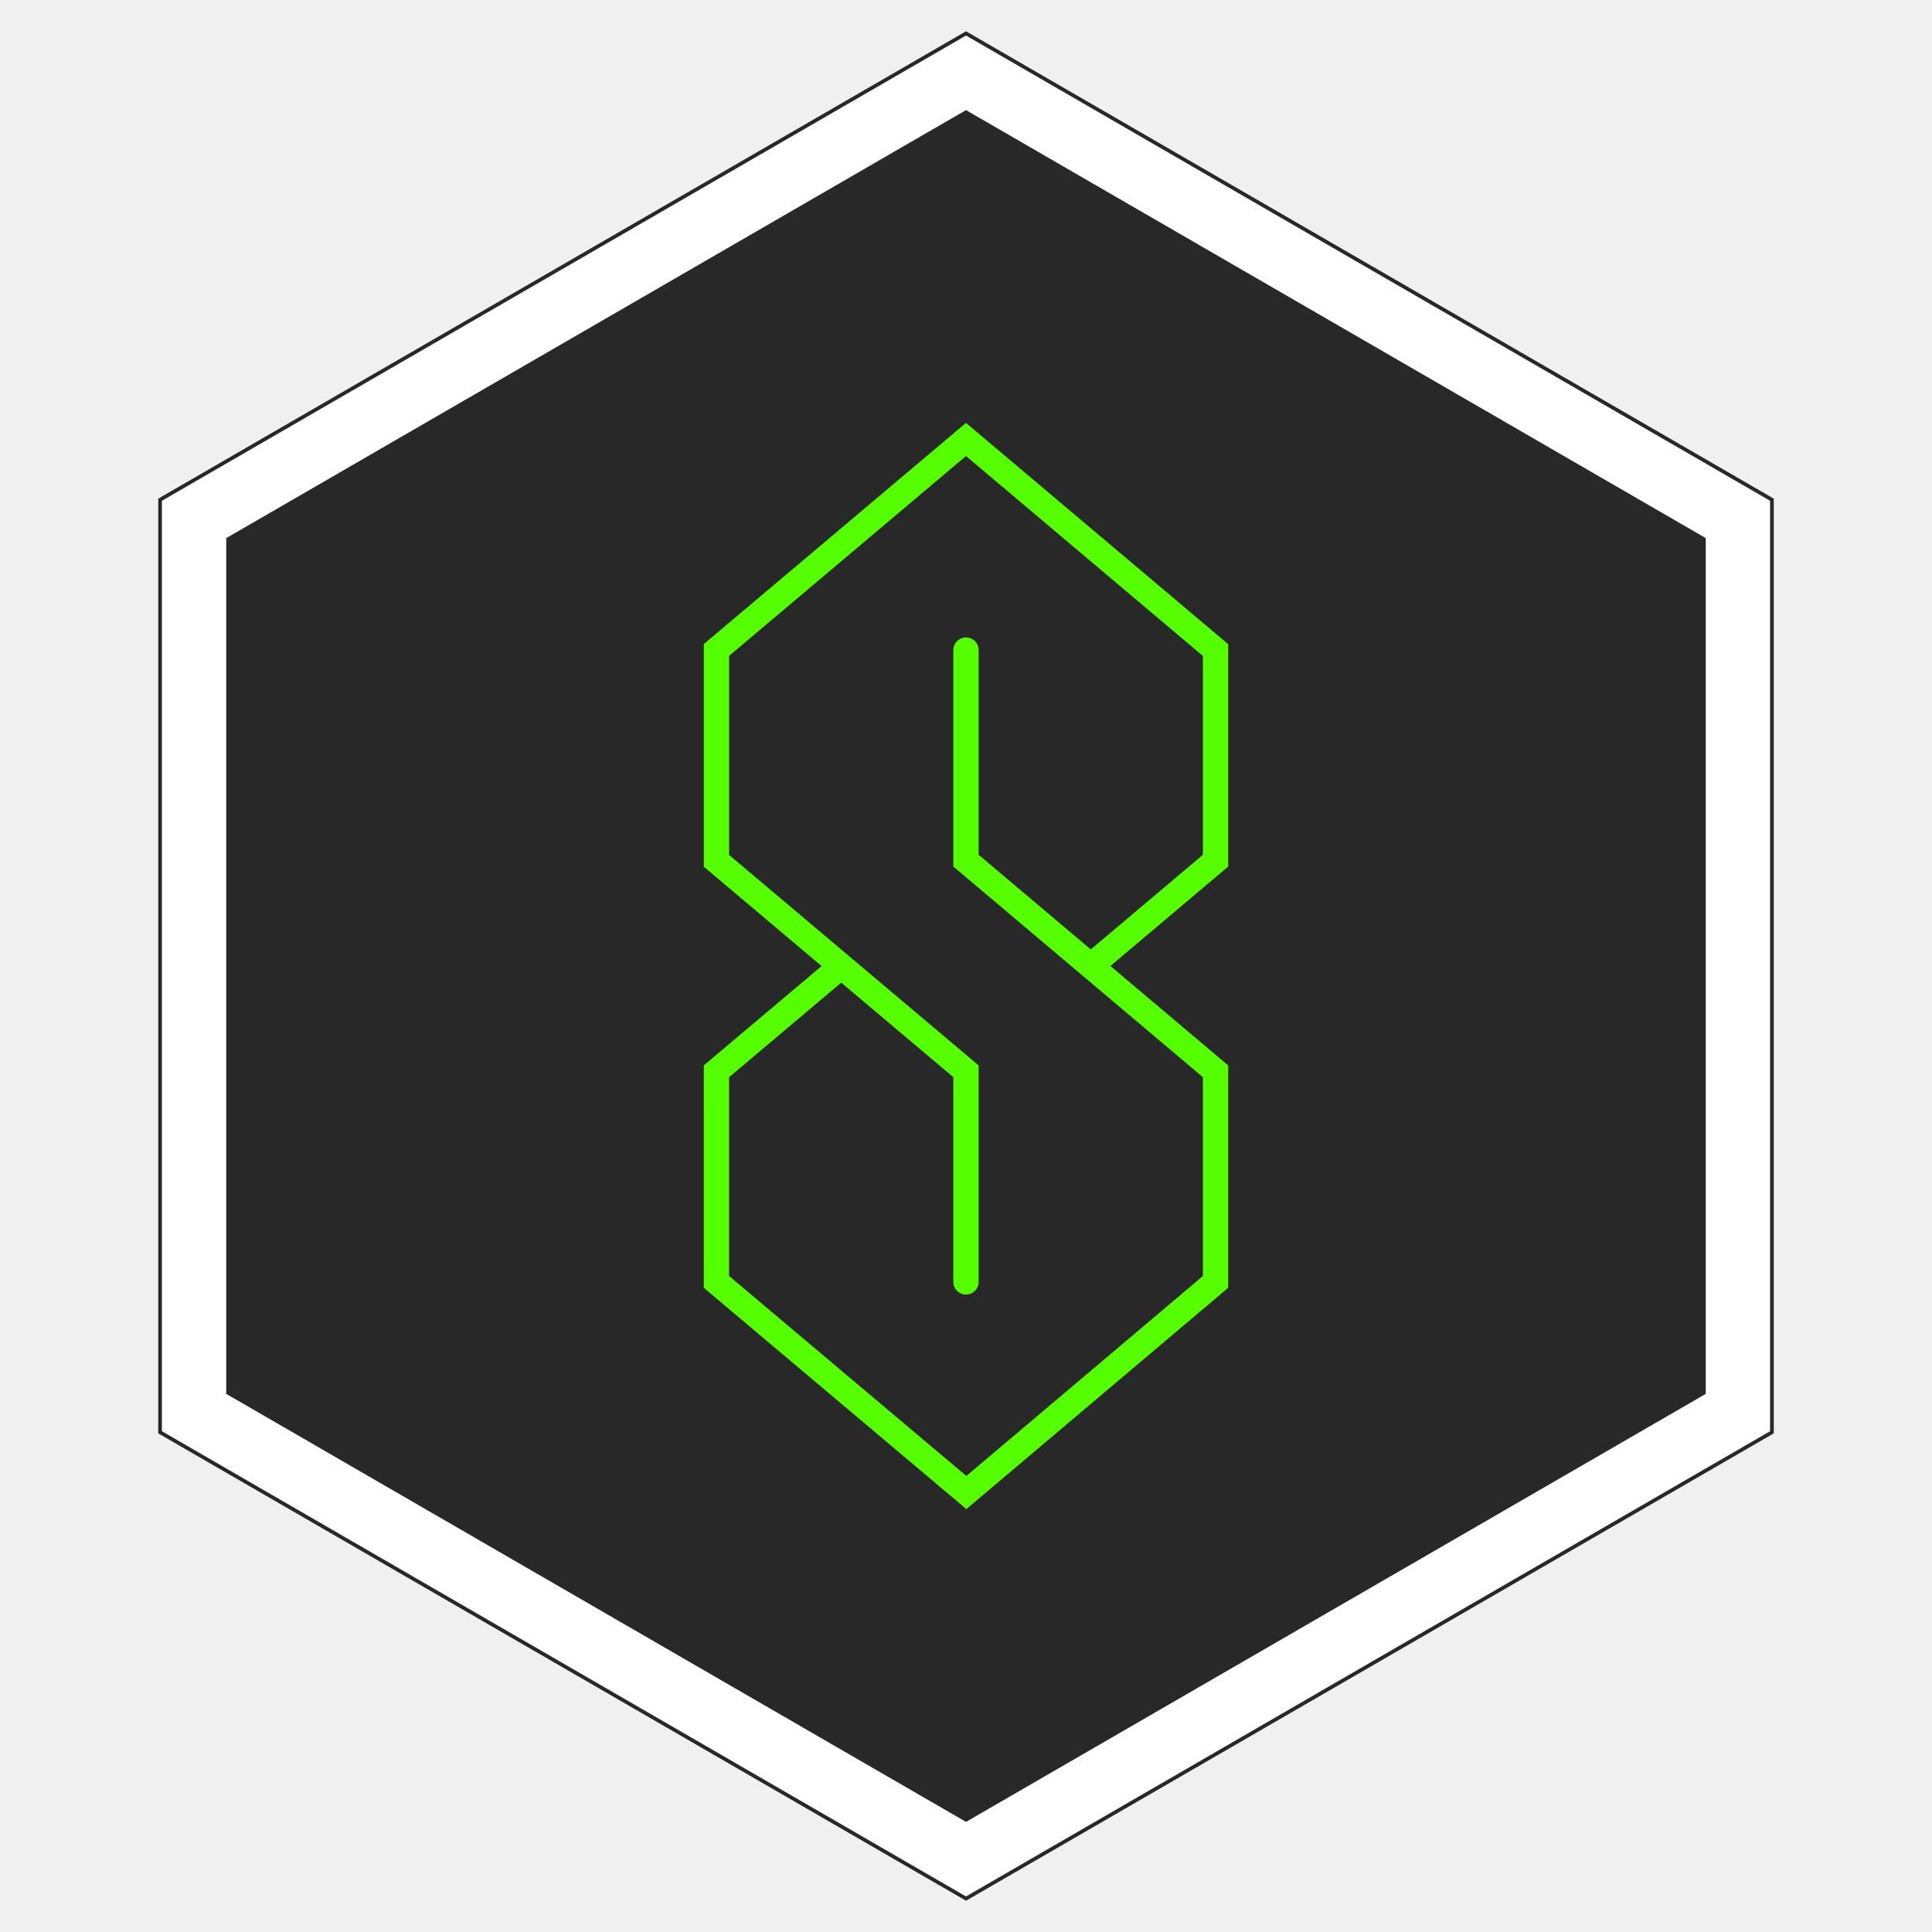
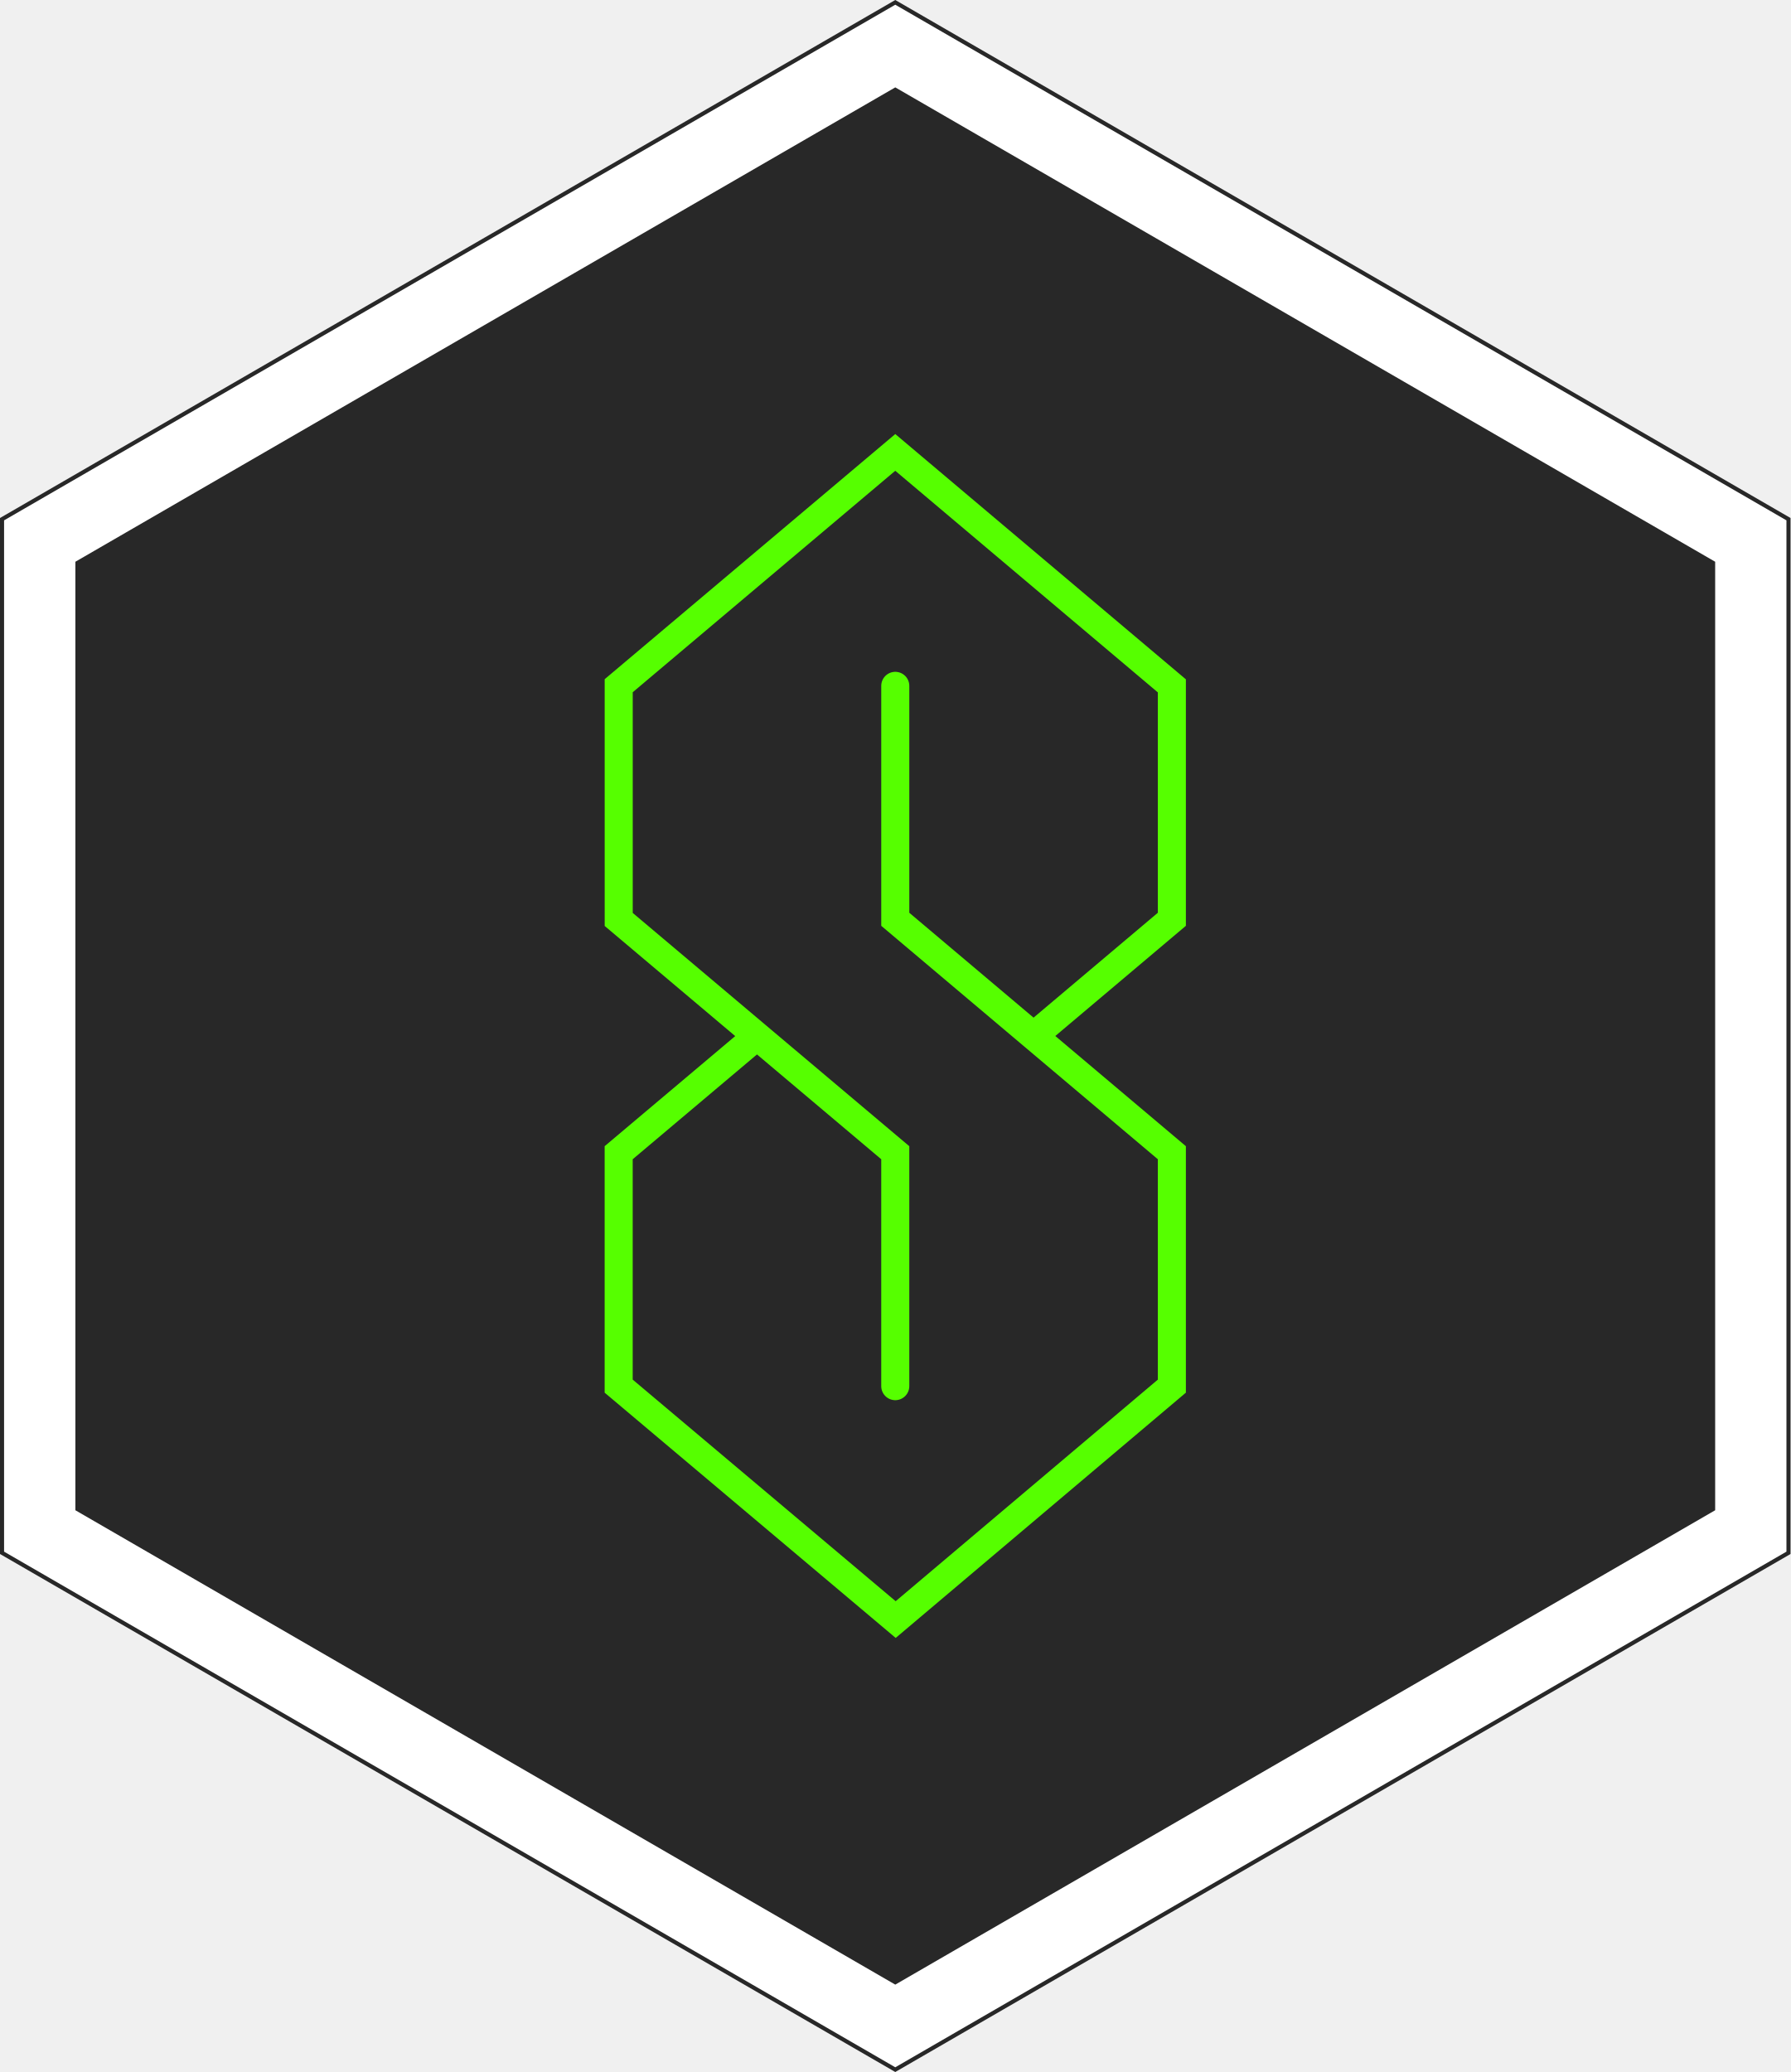
- <svg xmlns="http://www.w3.org/2000/svg" width="198.425" height="198.425" viewBox="0 0 198.425 198.425" version="1.1" id="svg4534">
+ <svg xmlns="http://www.w3.org/2000/svg" id="svg4534" version="1.1" viewBox="0 0 165.921 192" height="50.8mm" width="43.9mm">
  <defs id="defs4538" />
-   <path fill="#FFF" d="M39.425 133.768v-69.11l60-34.561 60 34.561v69.11l-60 34.56z" id="path4530" />
-   <path style="fill:#282828;fill-opacity:1;stroke-width:1" d="M 99.213,3.213 16.252,51.212 V 147.213 L 99.213,195.213 182.173,147.213 V 51.212 Z" id="path4532" />
-   <path style="fill:#ffffff;fill-opacity:1;stroke-width:1" d="m 99.213,11.309 75.976,43.957 V 143.158 L 99.213,187.116 23.236,143.158 V 55.267 Z m 0,-7.66 L 16.63,51.431 V 146.994 L 99.213,194.775 181.795,146.994 V 51.431 Z" id="path4532-4" />
-   <path d="m 99.212,131.658 -2e-5,-21.631 L 86.399,99.221 73.586,88.414 73.585,66.754 99.213,45.136 124.843,66.766 V 88.397 L 112.028,99.212 M 99.213,66.766 v 21.631 l 12.815,10.815 12.815,10.815 v 21.631 L 99.25,153.289 73.582,131.658 V 110.028 L 86.4,99.221" style="fill:none;fill-opacity:1;stroke:#56ff00;stroke-width:2.6;stroke-linecap:round;stroke-linejoin:miter;stroke-miterlimit:4;stroke-dasharray:none;stroke-opacity:1" id="path879-77-4-6" />
+   <path id="path4530" d="M 22.961,130.555 V 61.445 l 60,-34.561 60,34.561 V 130.555 l -60,34.56 z" fill="#ffffff" />
+   <path id="path4532" d="M 82.961,5.8224673e-8 3.8048106e-6,48 V 144 L 82.961,192 165.921,144 V 48 Z" style="fill:#282828;fill-opacity:1;stroke-width:1" />
+   <path id="path4532-4" d="M 82.961,8.097 158.937,52.054 V 139.946 L 82.961,183.903 6.985,139.946 V 52.054 Z m 0,-7.66 L 0.378,48.218 V 143.782 L 82.961,191.563 165.543,143.782 V 48.218 Z" style="fill:#ffffff;fill-opacity:1;stroke-width:1" />
+   <path id="path879-77-4-6" style="fill:none;fill-opacity:1;stroke:#56ff00;stroke-width:2.6;stroke-linecap:round;stroke-linejoin:miter;stroke-miterlimit:4;stroke-dasharray:none;stroke-opacity:1" d="m 82.96,128.446 -2e-5,-21.631 L 70.147,96.008 57.334,85.201 57.333,63.541 82.961,41.923 108.591,63.554 V 85.185 L 95.776,96 M 82.961,63.554 v 21.631 l 12.815,10.815 12.815,10.815 v 21.631 L 82.999,150.076 57.33,128.446 V 106.815 L 70.148,96.008" />
</svg>
